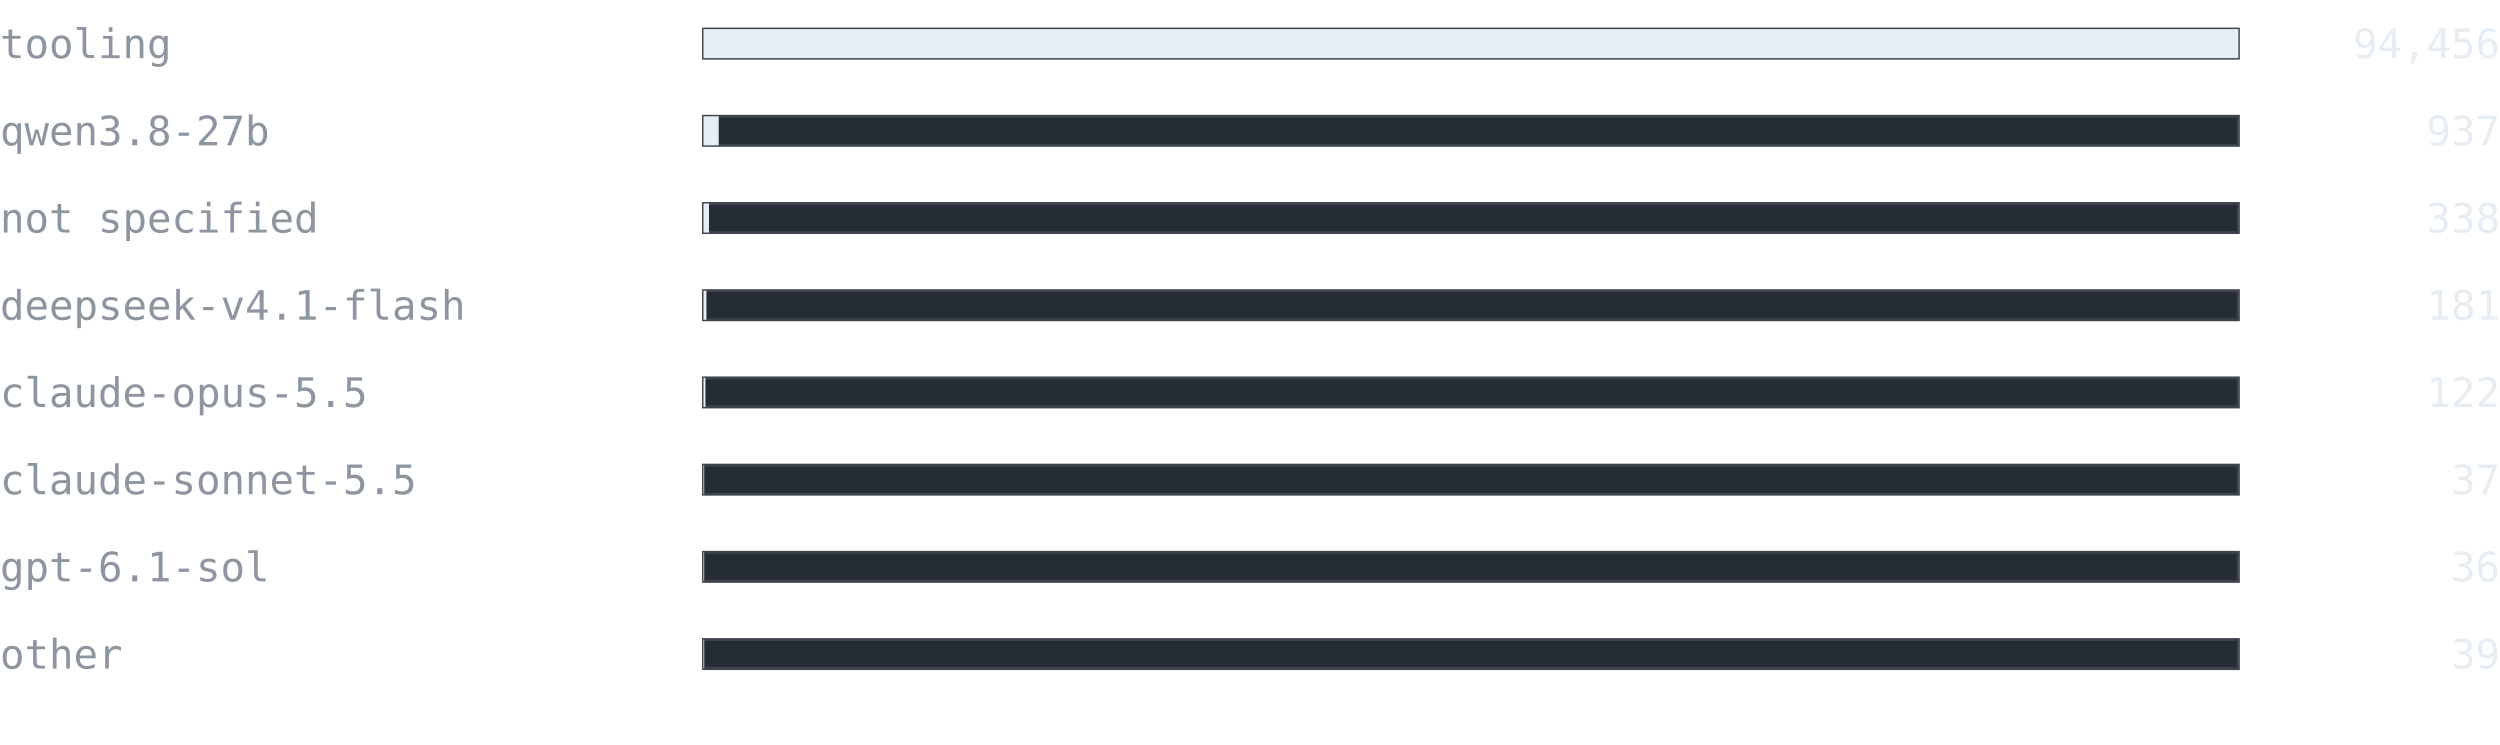
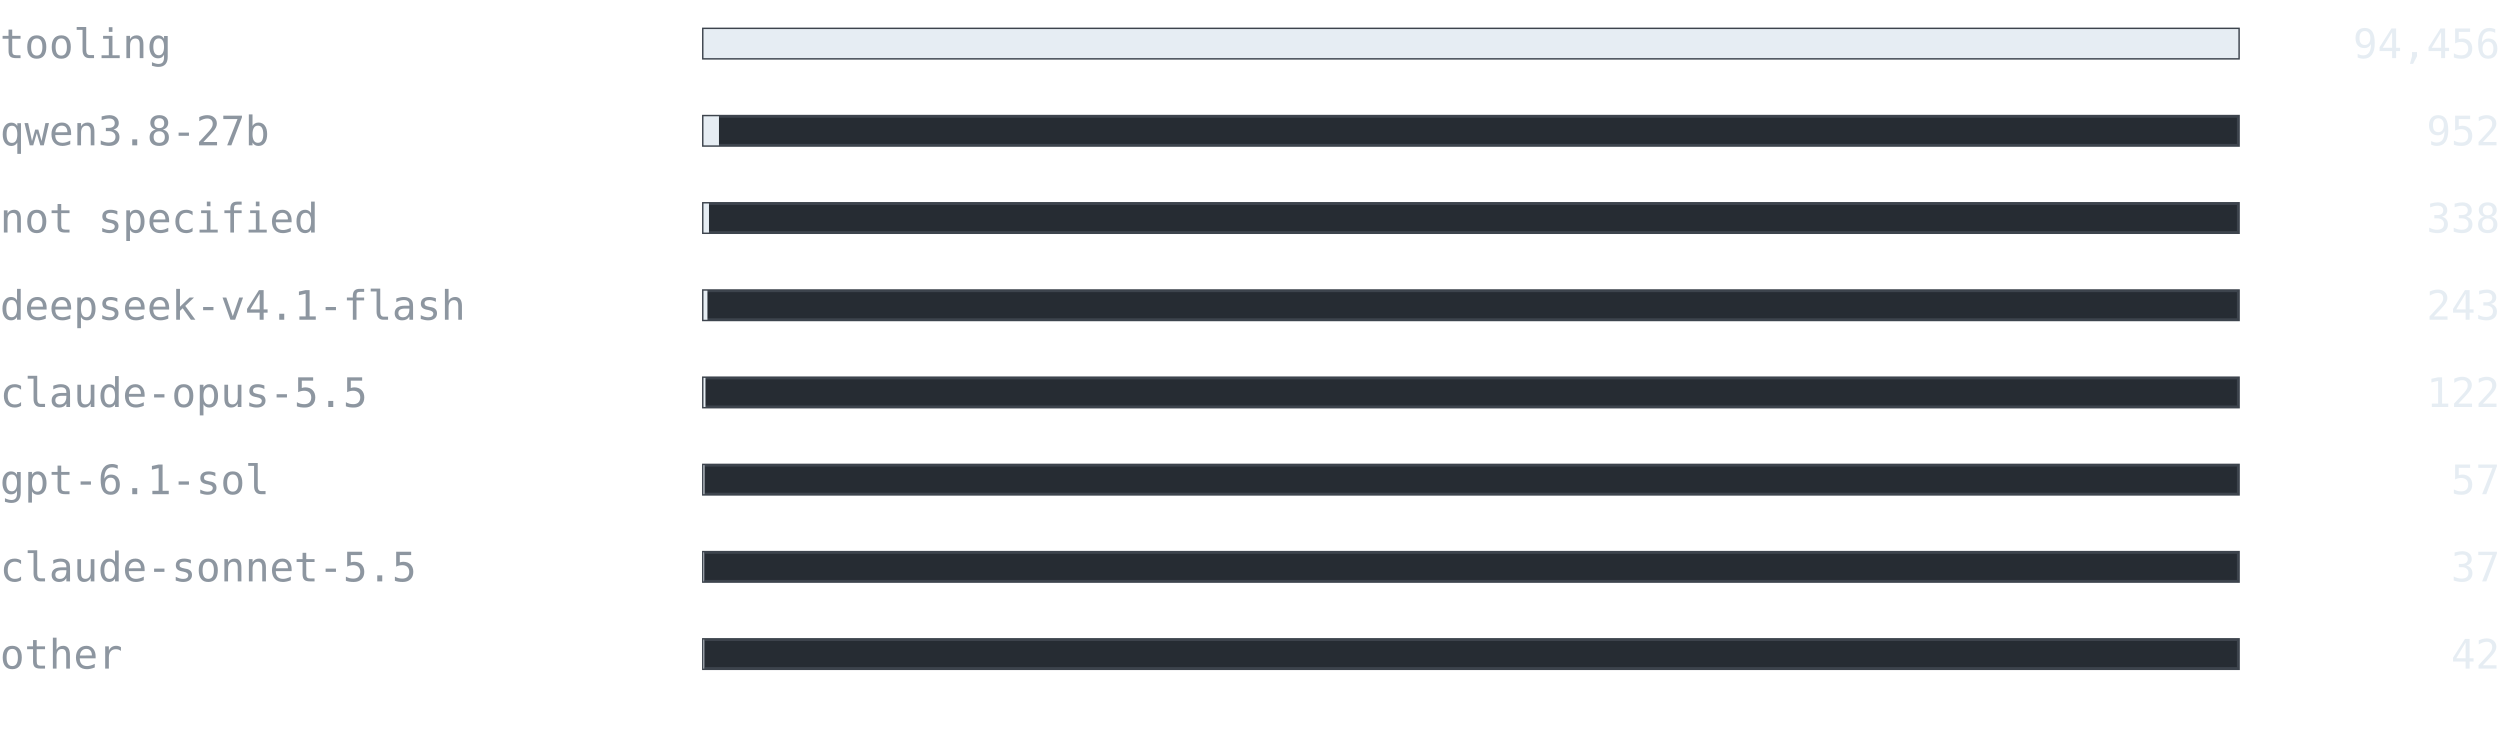
<svg xmlns="http://www.w3.org/2000/svg" width="860" height="256" viewBox="0 0 860 256" font-family="ui-monospace, SFMono-Regular, 'Cascadia Mono', Consolas, 'DejaVu Sans Mono', monospace">
  <text x="0" y="20" font-size="14" fill="#8d96a0" text-anchor="start" font-weight="normal">tooling</text>
  <rect x="242" y="10" width="528" height="10" fill="#262c33" stroke="#3d444d" />
  <rect x="242" y="10" width="528" height="10" fill="#e6edf3" />
  <text x="860" y="20" font-size="14" fill="#e6edf3" text-anchor="end" font-weight="normal">94,456</text>
  <text x="0" y="50" font-size="14" fill="#8d96a0" text-anchor="start" font-weight="normal">qwen3.8-27b</text>
  <rect x="242" y="40" width="528" height="10" fill="#262c33" stroke="#3d444d" />
-   <rect x="242" y="40" width="5.238" height="10" fill="#e6edf3" />
-   <text x="860" y="50" font-size="14" fill="#e6edf3" text-anchor="end" font-weight="normal">937</text>
+   <rect x="242" y="40" width="5.322" height="10" fill="#e6edf3" />
+   <text x="860" y="50" font-size="14" fill="#e6edf3" text-anchor="end" font-weight="normal">952</text>
  <text x="0" y="80" font-size="14" fill="#8d96a0" text-anchor="start" font-weight="normal">not specified</text>
  <rect x="242" y="70" width="528" height="10" fill="#262c33" stroke="#3d444d" />
  <rect x="242" y="70" width="1.889" height="10" fill="#e6edf3" />
  <text x="860" y="80" font-size="14" fill="#e6edf3" text-anchor="end" font-weight="normal">338</text>
  <text x="0" y="110" font-size="14" fill="#8d96a0" text-anchor="start" font-weight="normal">deepseek-v4.1-flash</text>
  <rect x="242" y="100" width="528" height="10" fill="#262c33" stroke="#3d444d" />
-   <rect x="242" y="100" width="1.012" height="10" fill="#e6edf3" />
-   <text x="860" y="110" font-size="14" fill="#e6edf3" text-anchor="end" font-weight="normal">181</text>
+   <rect x="242" y="100" width="1.358" height="10" fill="#e6edf3" />
+   <text x="860" y="110" font-size="14" fill="#e6edf3" text-anchor="end" font-weight="normal">243</text>
  <text x="0" y="140" font-size="14" fill="#8d96a0" text-anchor="start" font-weight="normal">claude-opus-5.5</text>
  <rect x="242" y="130" width="528" height="10" fill="#262c33" stroke="#3d444d" />
  <rect x="242" y="130" width="0.682" height="10" fill="#e6edf3" />
  <text x="860" y="140" font-size="14" fill="#e6edf3" text-anchor="end" font-weight="normal">122</text>
-   <text x="0" y="170" font-size="14" fill="#8d96a0" text-anchor="start" font-weight="normal">claude-sonnet-5.5</text>
+   <text x="0" y="170" font-size="14" fill="#8d96a0" text-anchor="start" font-weight="normal">gpt-6.1-sol</text>
  <rect x="242" y="160" width="528" height="10" fill="#262c33" stroke="#3d444d" />
-   <rect x="242" y="160" width="0.207" height="10" fill="#e6edf3" />
-   <text x="860" y="170" font-size="14" fill="#e6edf3" text-anchor="end" font-weight="normal">37</text>
-   <text x="0" y="200" font-size="14" fill="#8d96a0" text-anchor="start" font-weight="normal">gpt-6.1-sol</text>
+   <rect x="242" y="160" width="0.319" height="10" fill="#e6edf3" />
+   <text x="860" y="170" font-size="14" fill="#e6edf3" text-anchor="end" font-weight="normal">57</text>
+   <text x="0" y="200" font-size="14" fill="#8d96a0" text-anchor="start" font-weight="normal">claude-sonnet-5.5</text>
  <rect x="242" y="190" width="528" height="10" fill="#262c33" stroke="#3d444d" />
-   <rect x="242" y="190" width="0.201" height="10" fill="#e6edf3" />
-   <text x="860" y="200" font-size="14" fill="#e6edf3" text-anchor="end" font-weight="normal">36</text>
+   <rect x="242" y="190" width="0.207" height="10" fill="#e6edf3" />
+   <text x="860" y="200" font-size="14" fill="#e6edf3" text-anchor="end" font-weight="normal">37</text>
  <text x="0" y="230" font-size="14" fill="#8d96a0" text-anchor="start" font-weight="normal">other</text>
  <rect x="242" y="220" width="528" height="10" fill="#262c33" stroke="#3d444d" />
-   <rect x="242" y="220" width="0.218" height="10" fill="#e6edf3" />
-   <text x="860" y="230" font-size="14" fill="#e6edf3" text-anchor="end" font-weight="normal">39</text>
+   <rect x="242" y="220" width="0.235" height="10" fill="#e6edf3" />
+   <text x="860" y="230" font-size="14" fill="#e6edf3" text-anchor="end" font-weight="normal">42</text>
</svg>
